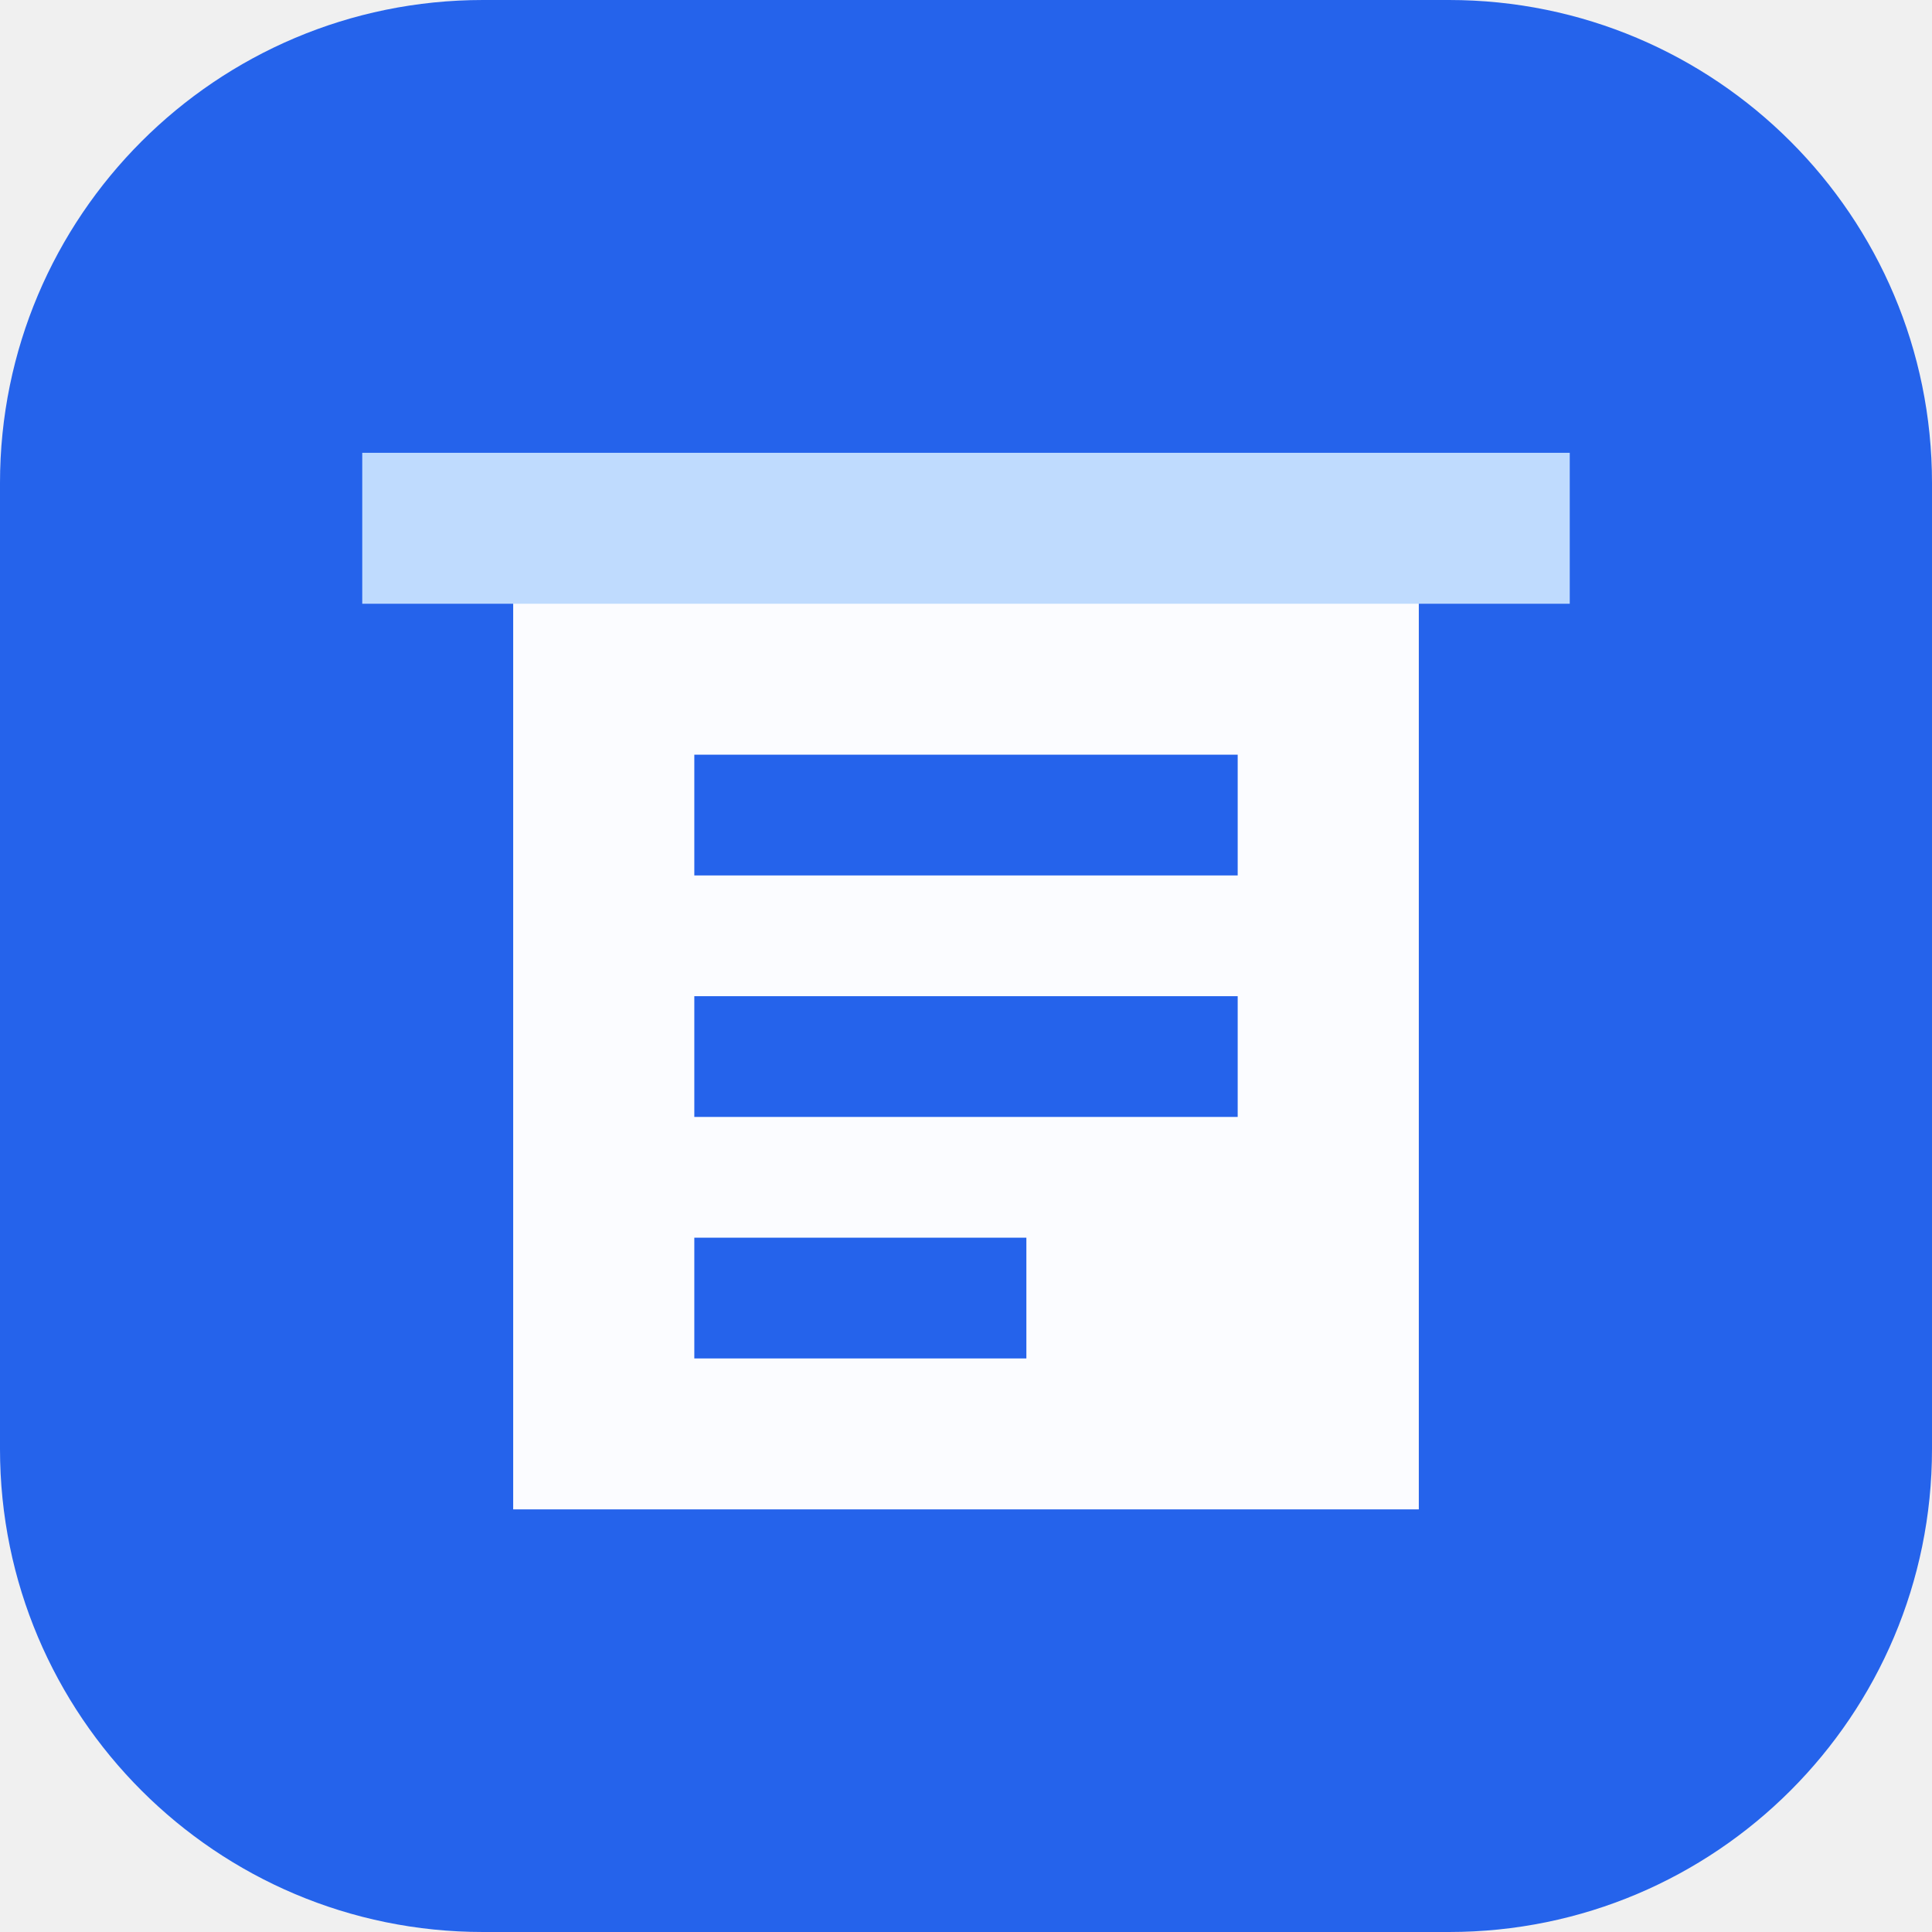
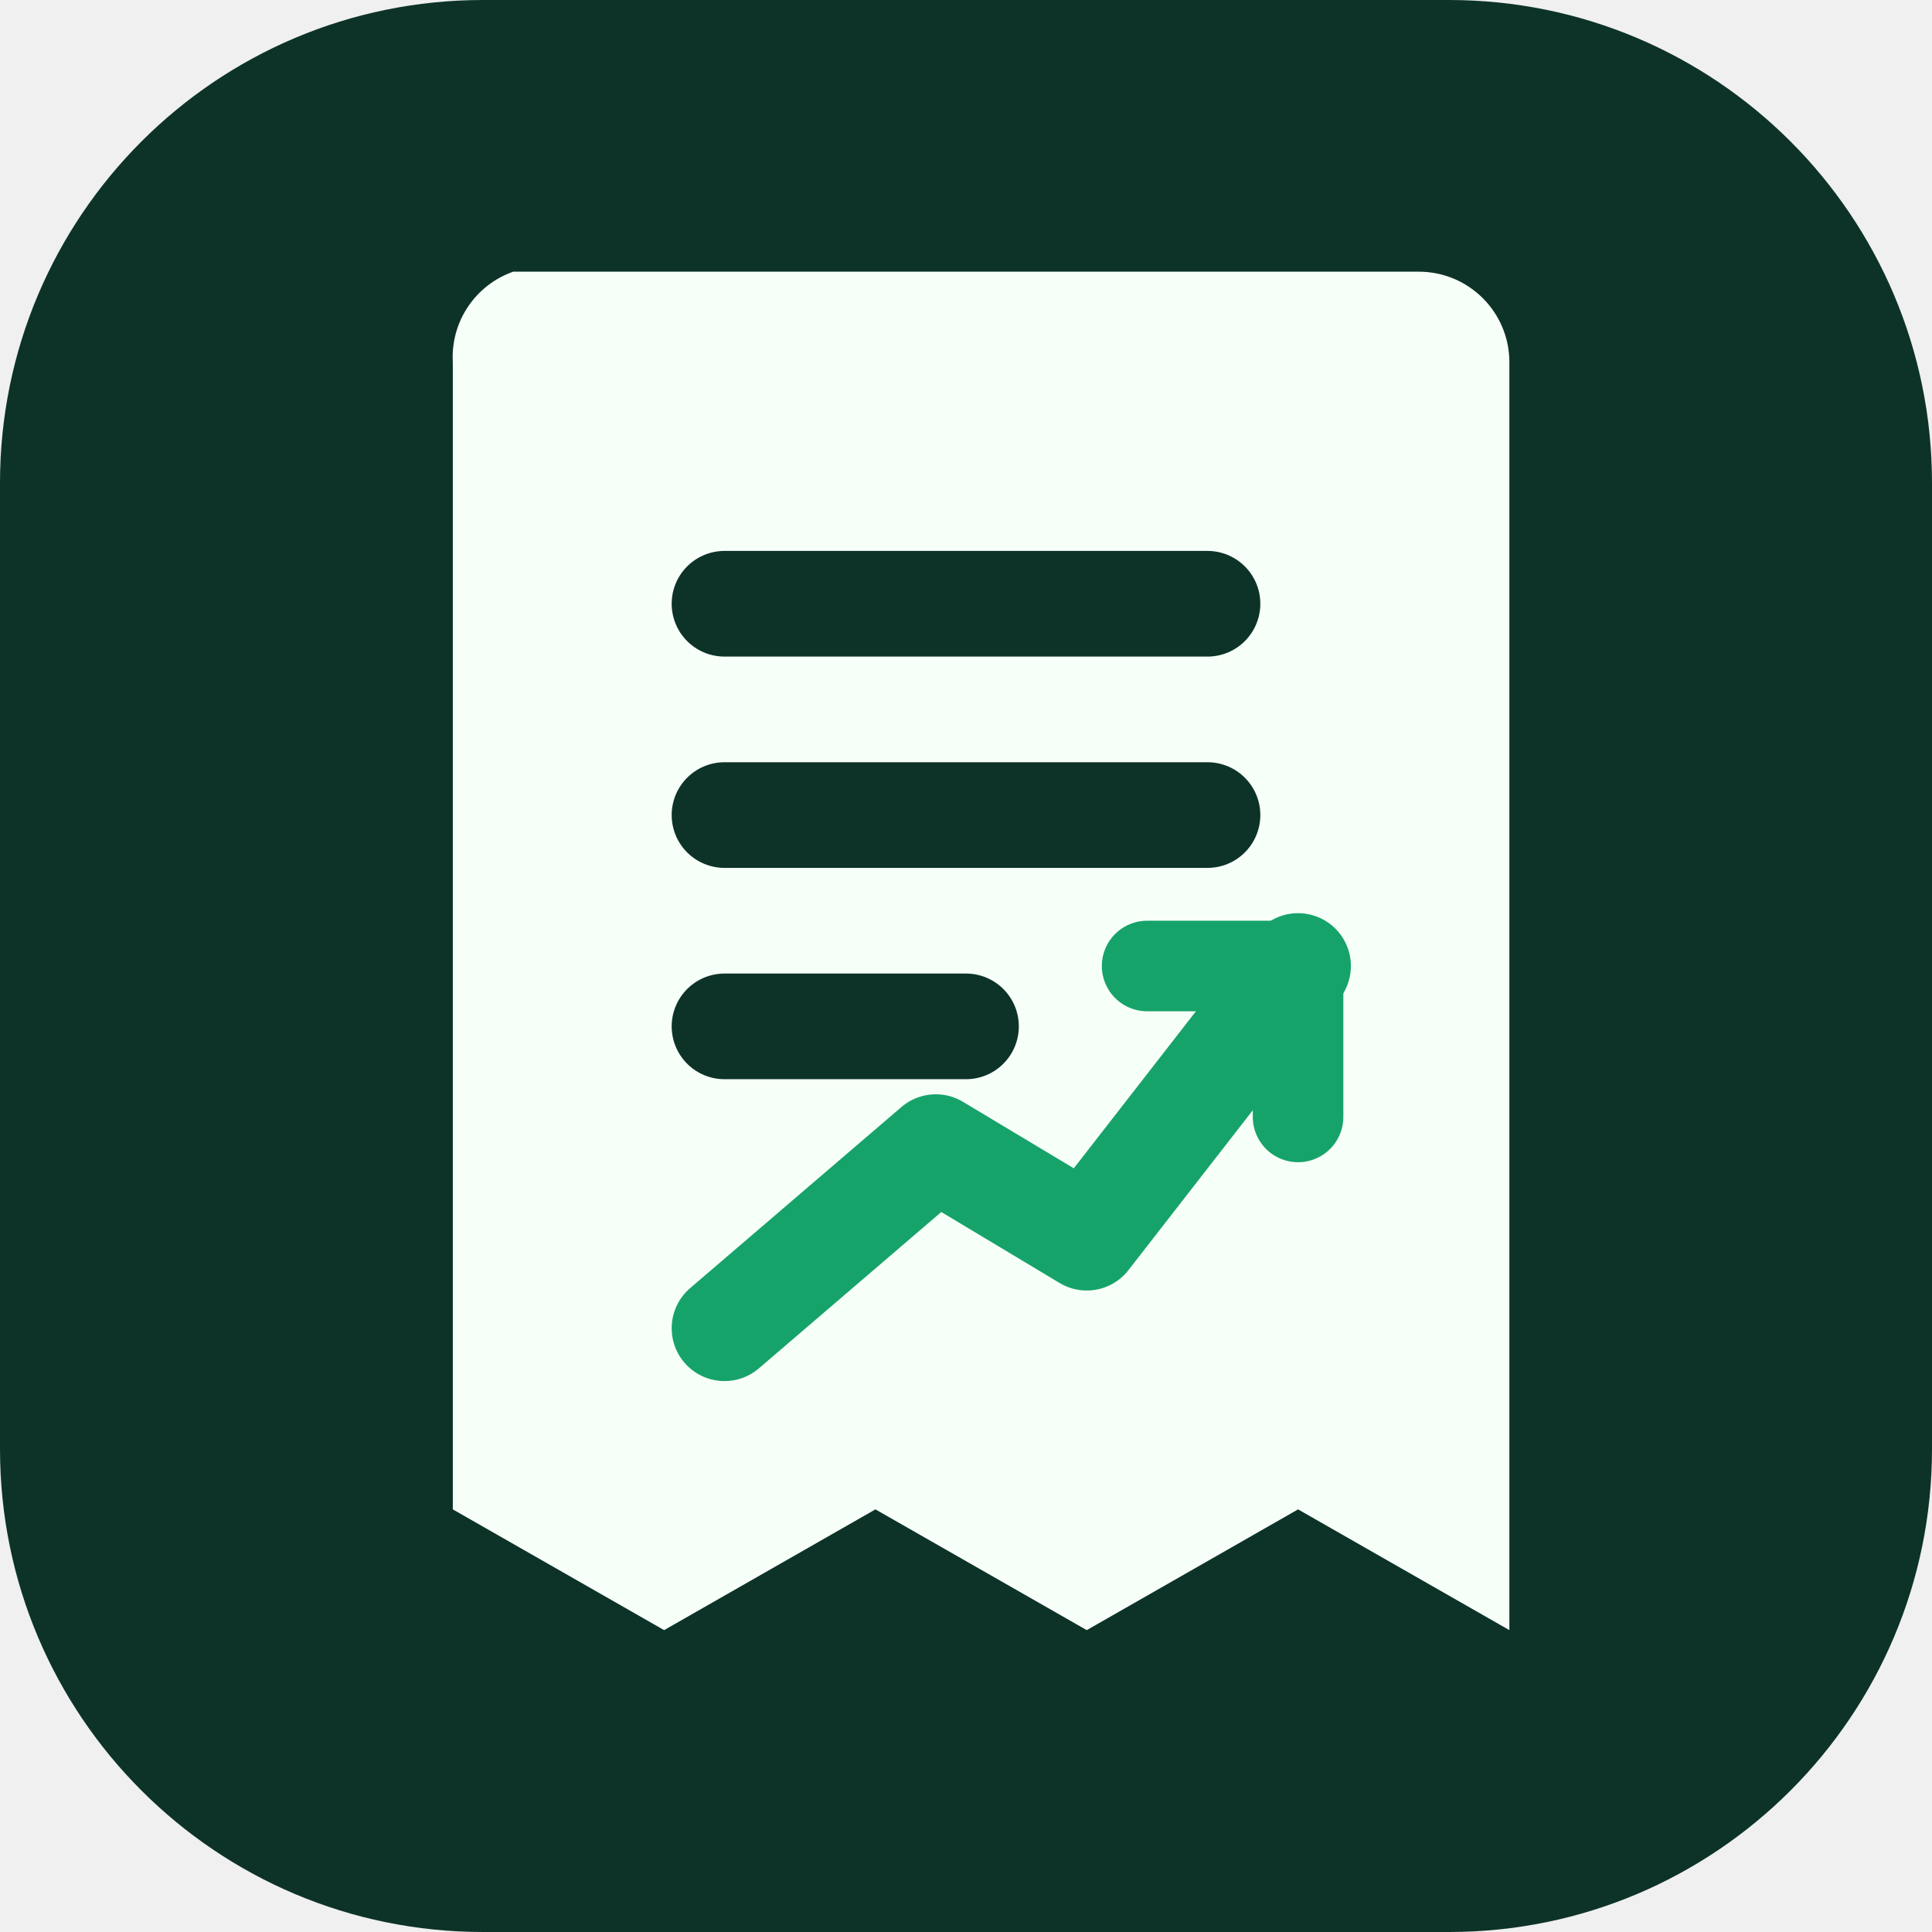
<svg xmlns="http://www.w3.org/2000/svg" viewBox="0 0 64 64">
-   <rect width="64" height="64" rx="16" fill="#2563eb" />
-   <path d="M17 19h30v31H17z" fill="#fff" opacity=".98" />
-   <path d="M23 25h18v4H23zm0 8h18v4H23zm0 8h11v4H23z" fill="#2563eb" />
-   <path d="M12 15h40v5H12z" fill="#bfdbfe" />
+   <rect width="64" height="64" rx="16" fill="#0d3328" />
+   <path d="M17 9h30a3 3 0 0 1 3 3v42l-7-4-7 4-7-4-7 4-7-4V12a3 3 0 0 1 2-3z" fill="#f7fff9" />
+   <path d="M24 20h16M24 27h16M24 34h8" stroke="#0d3328" stroke-width="3.5" stroke-linecap="round" />
+   <path d="M24 44l7-6 5 3 7-9" fill="none" stroke="#16a36a" stroke-width="3.5" stroke-linecap="round" stroke-linejoin="round" />
+   <path d="M38 32h5v5" fill="none" stroke="#16a36a" stroke-width="3" stroke-linecap="round" stroke-linejoin="round" />
</svg>
